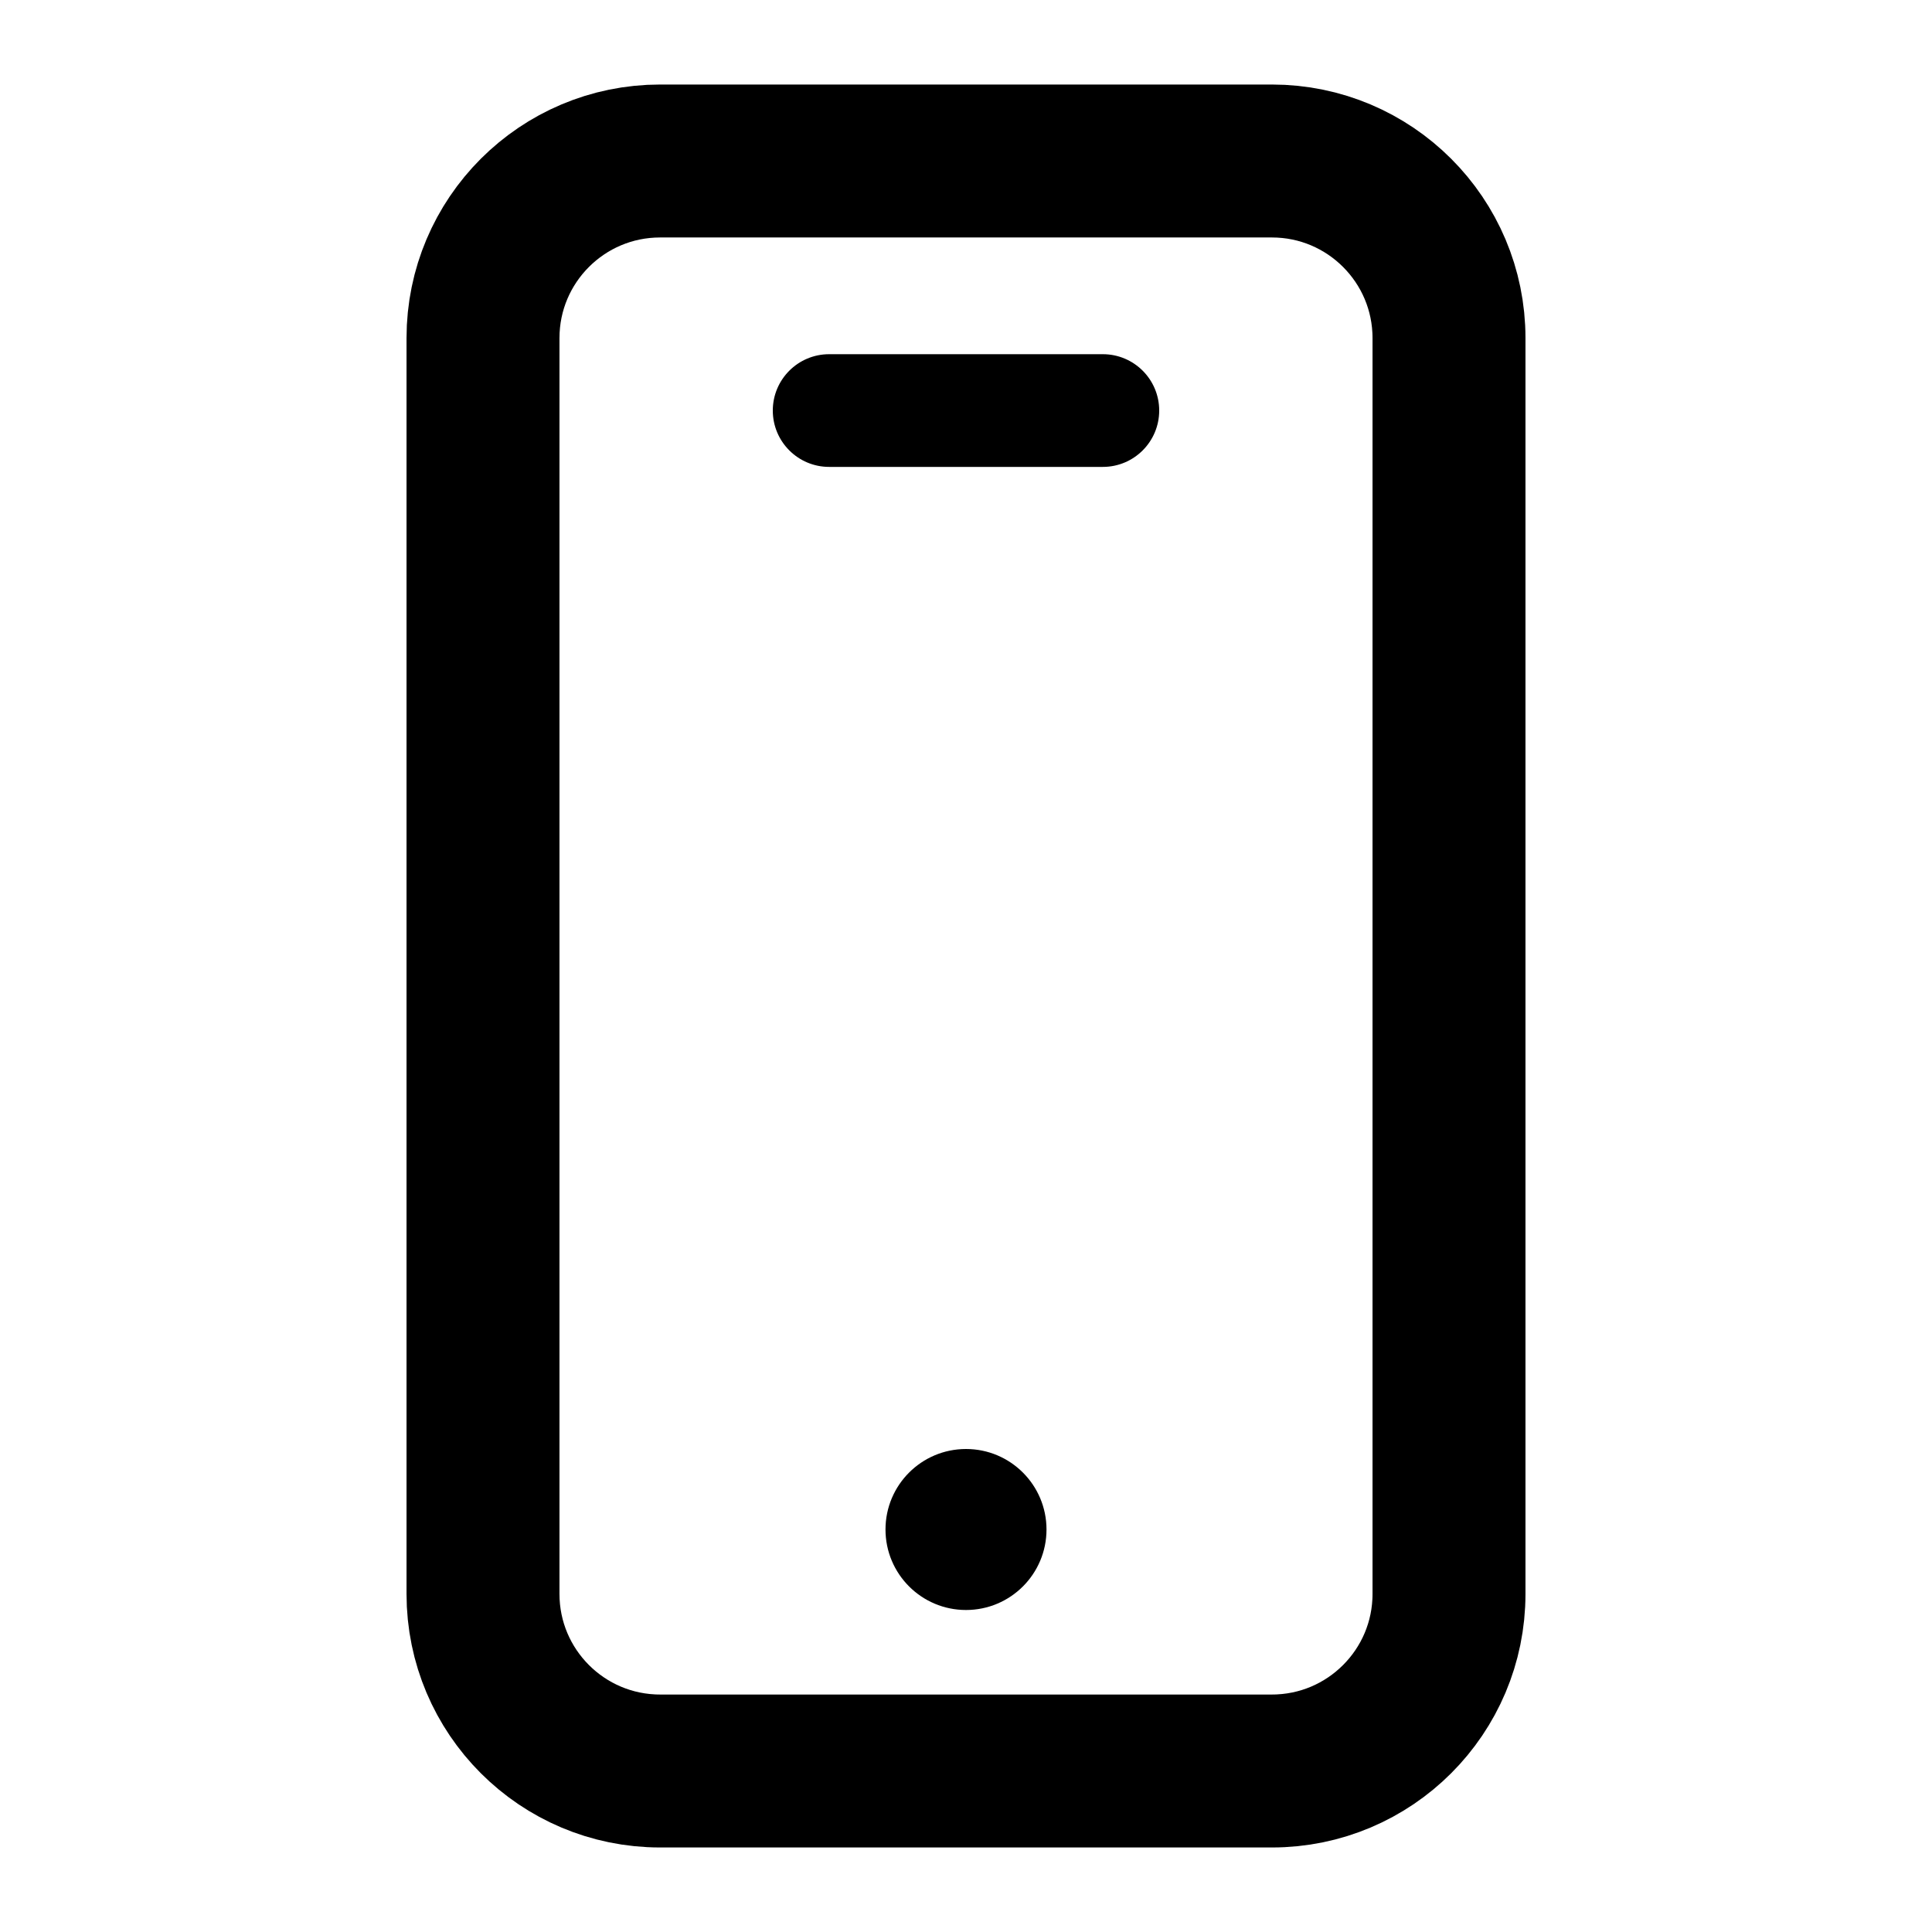
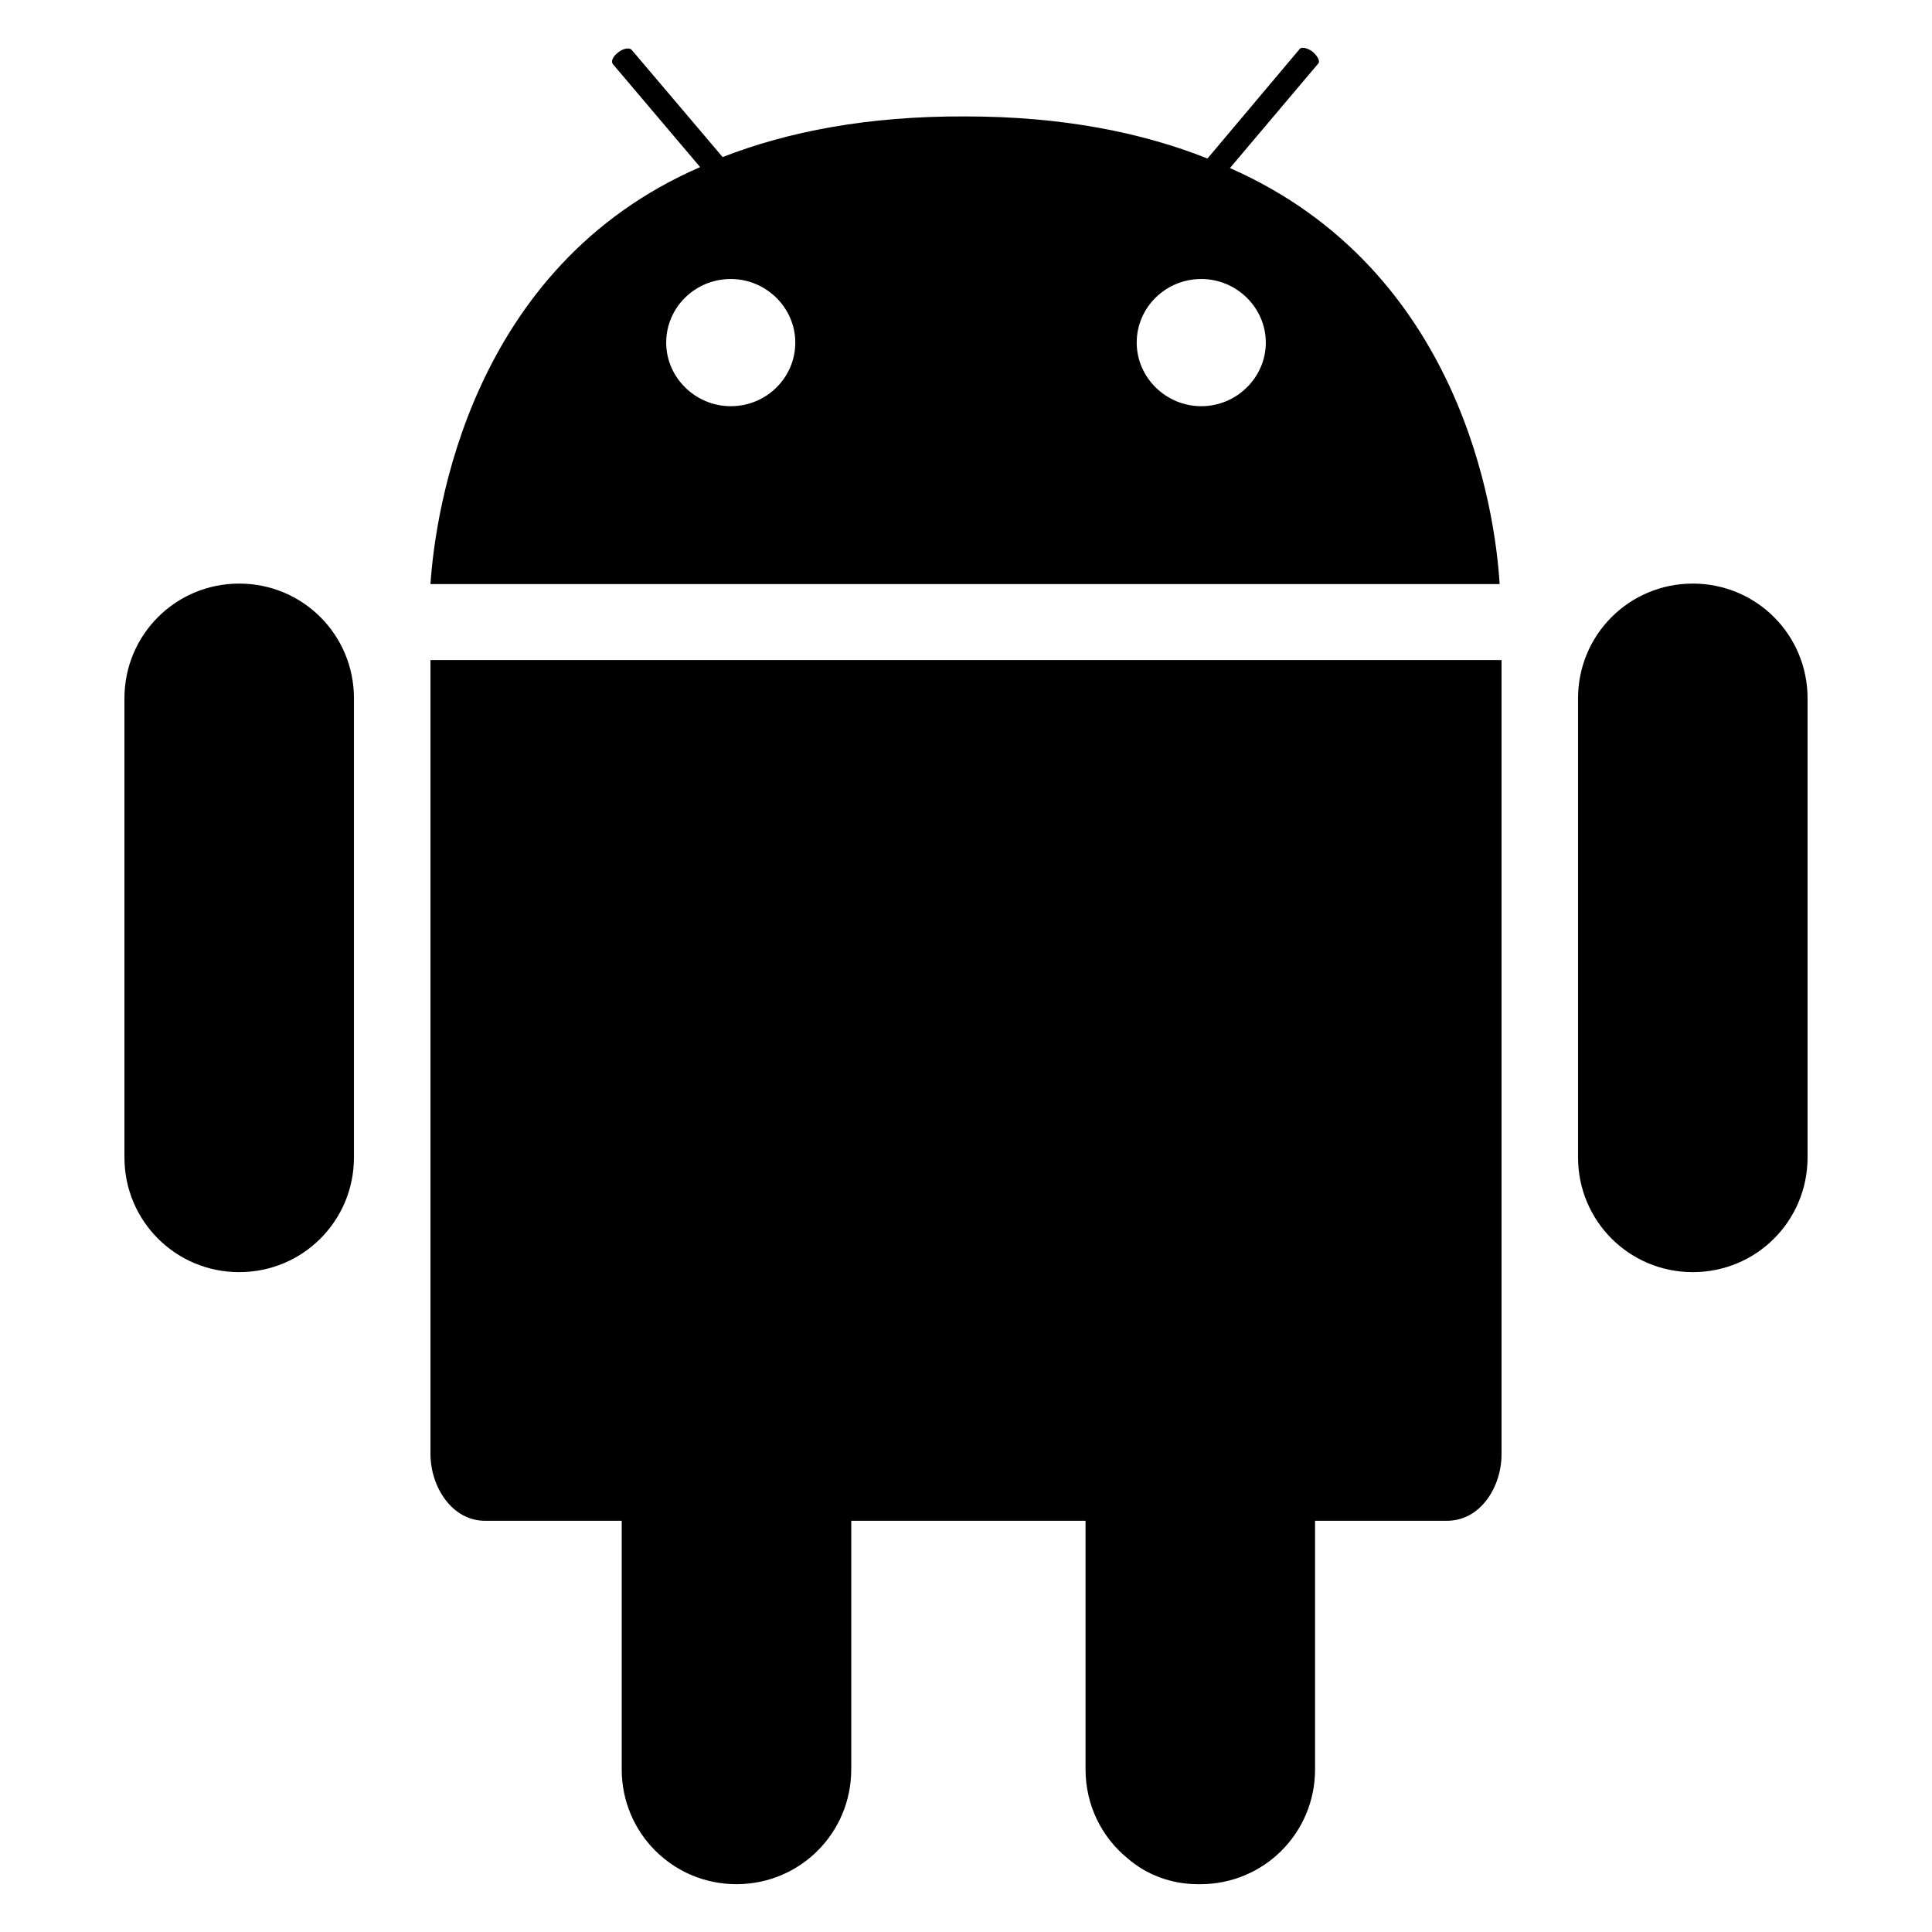
- <svg xmlns="http://www.w3.org/2000/svg" viewBox="0 0 24 24" fill="none">
-   <rect x="6" y="2" width="12" height="20" rx="2.2" stroke="currentColor" stroke-width="1.9" />
-   <rect x="9.6" y="4.4" width="4.8" height="1.4" rx="0.7" fill="currentColor" />
-   <circle cx="12" cy="19" r="1" fill="currentColor" />
+ <svg xmlns="http://www.w3.org/2000/svg" class="svg-icon" style="width: 1em; height: 1em;vertical-align: middle;fill: currentColor;overflow: hidden;" viewBox="107.951 107.902 808.098 808.098" version="1.1">
+   <path d="M288 536.8V716c0 13.8 9 28 22.8 28H368v104c0 26.6 21.4 48 48 48s48-21.4 48-48v-104h98v104c0 15 6.8 28.4 17.6 37.2 7.8 6.8 18.2 10.8 29.4 10.8h1c26.6 0 48-21.4 48-48v-104h55.2c14 0 22.8-14.2 22.8-27.8V384H288v152.8zM816 352c-26.6 0-48 21.4-48 48v192c0 26.6 21.4 48 48 48s48-21.4 48-48v-192c0-26.6-21.4-48-48-48z m-608 0c-26.6 0-48 21.4-48 48v192c0 26.6 21.4 48 48 48s48-21.4 48-48v-192c0-26.6-21.4-48-48-48zM622.4 178.2l37-43.8c0.8-1-0.4-3.2-2.6-5-2.2-1.6-4.8-2-5.4-0.8l-38.4 45.6c-27.2-10.8-60.4-17.6-101.2-17.6-41-0.2-74.4 6.4-101.6 17l-38-44.8c-0.8-1-3.2-0.8-5.4 0.8s-3.4 3.6-2.6 5l36.6 43.2c-96.4 41.8-110.8 144.4-112.8 174.4h447.2c-1.8-30.2-16-131.4-112.8-174z m-208.8 99.6c-14.8 0-27-12-27-26.6 0-14.6 12-26.6 27-26.6 14.8 0 27 12 27 26.6 0 14.6-12 26.6-27 26.6z m196.8 0c-14.8 0-27-12-27-26.6 0-14.6 12-26.6 27-26.6 14.8 0 27 12 27 26.6 0 14.6-12.2 26.6-27 26.6z" />
</svg>
